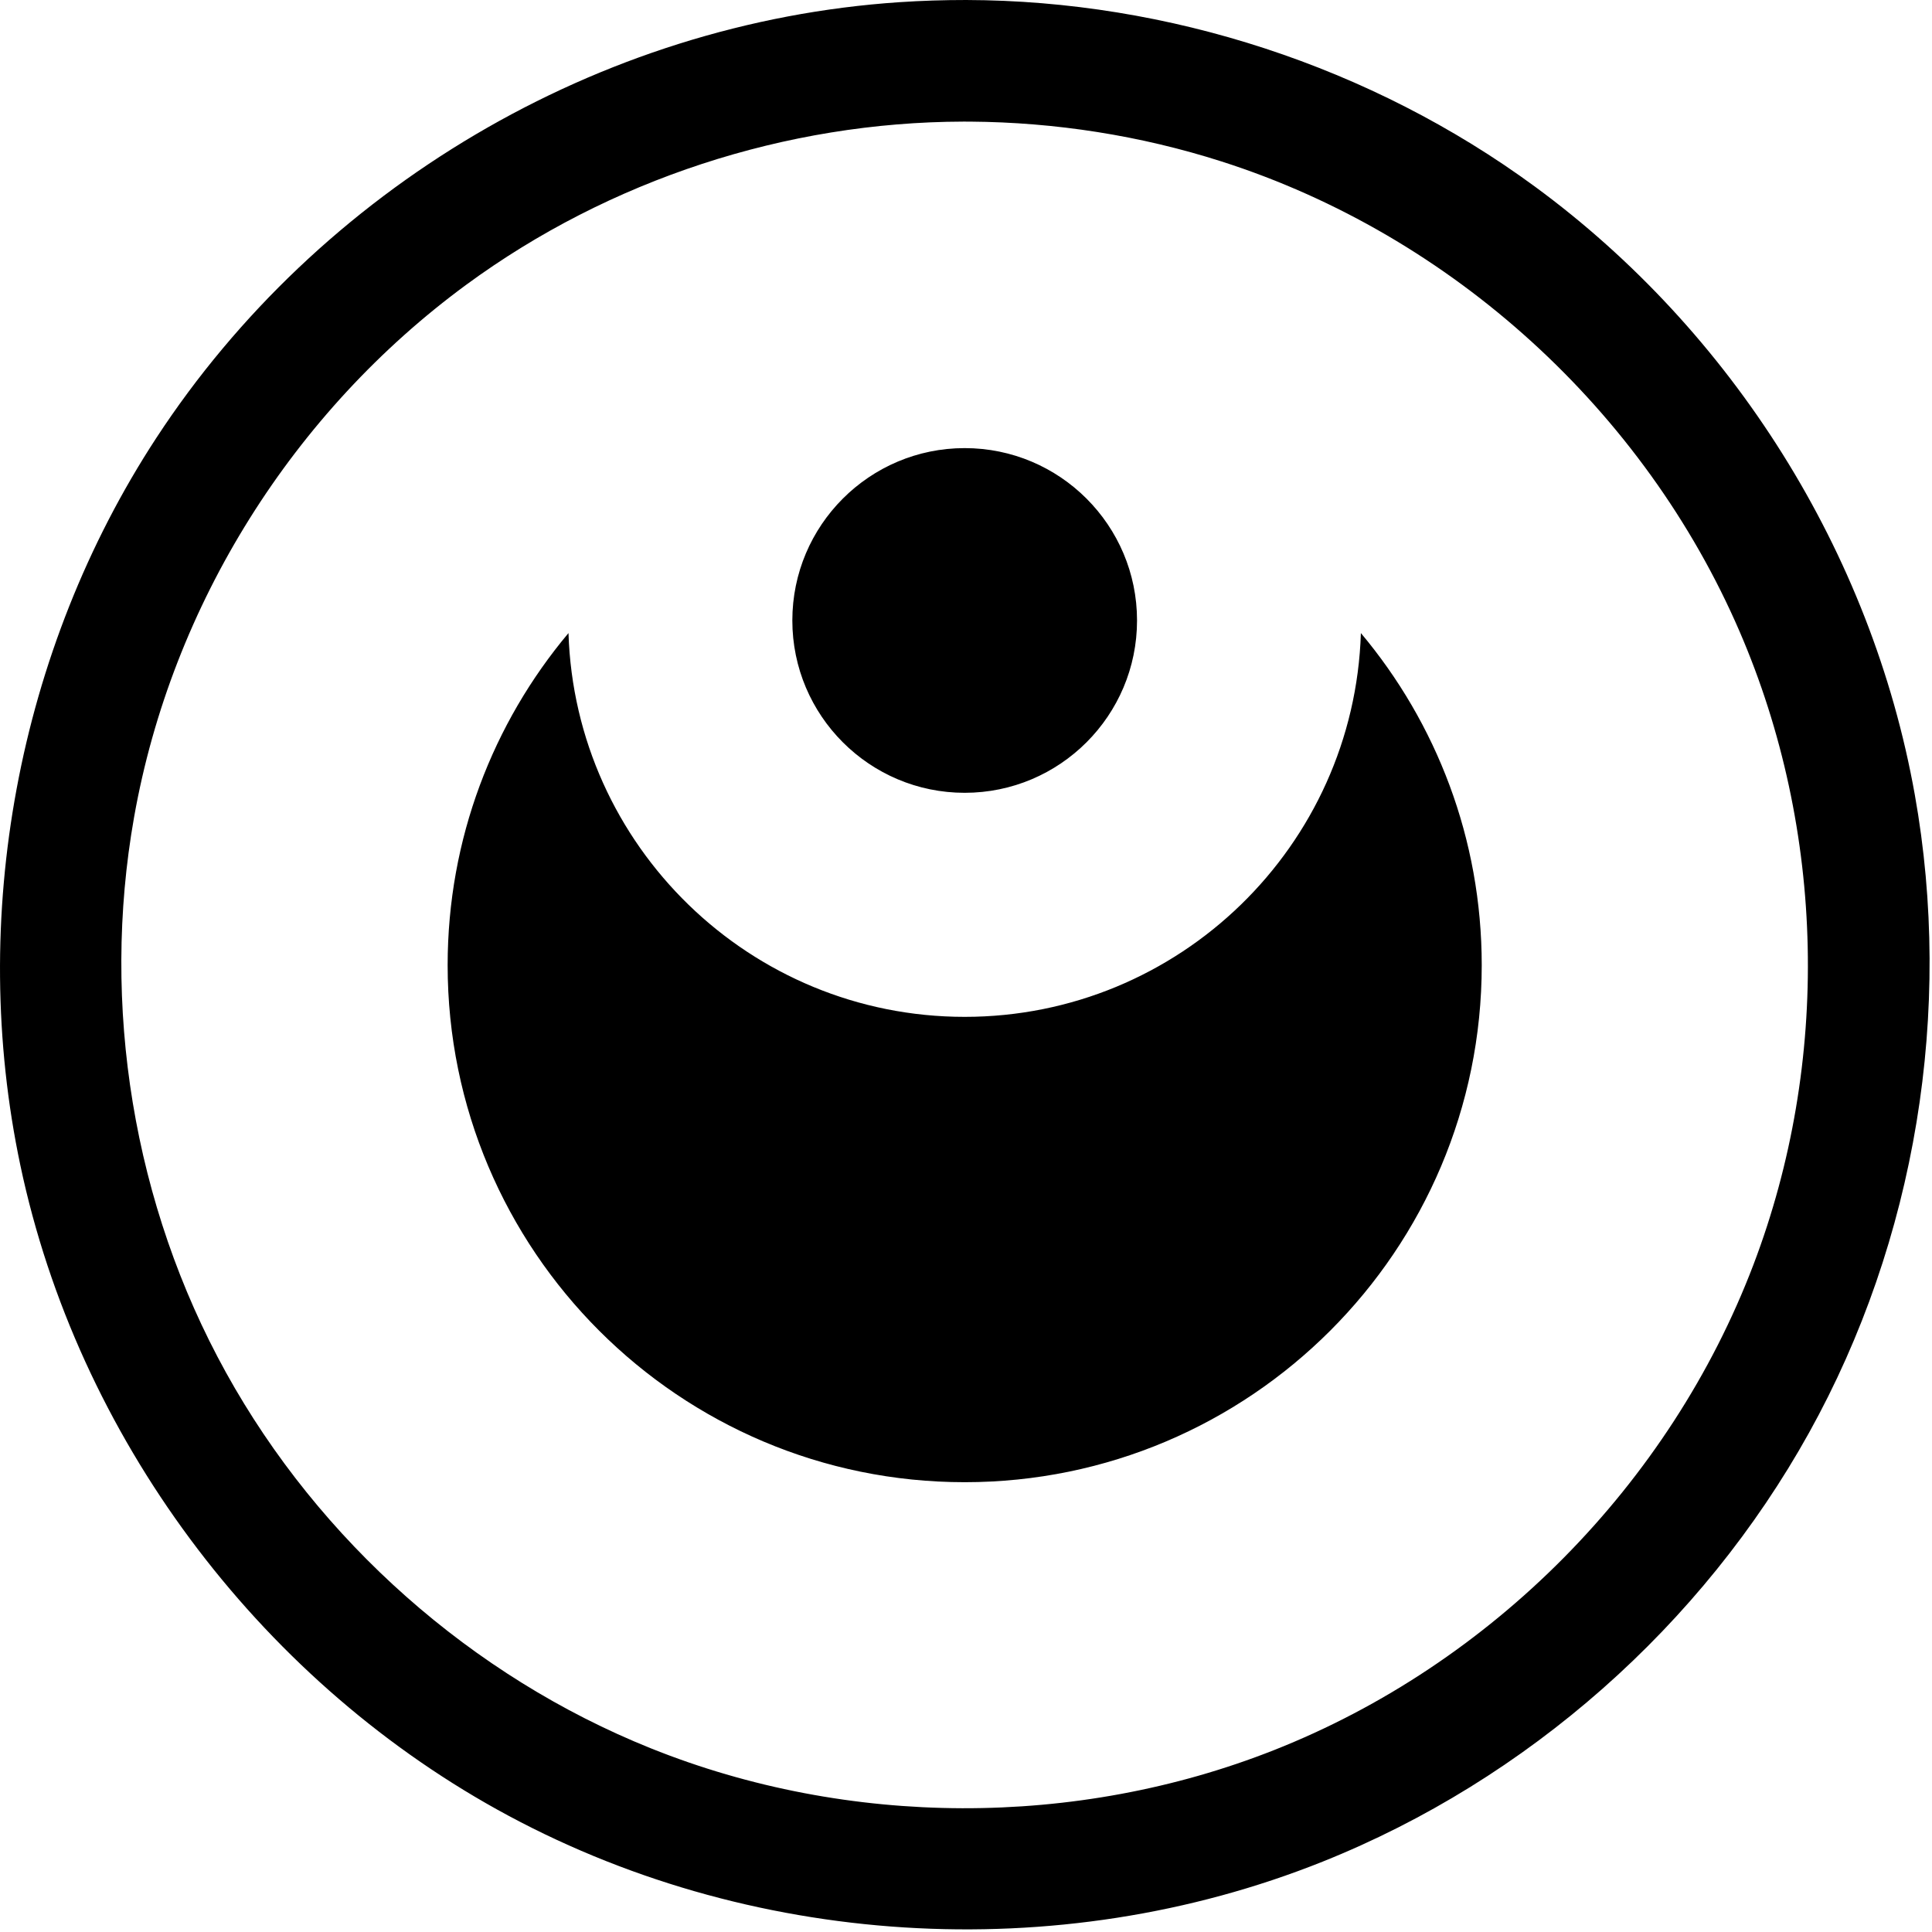
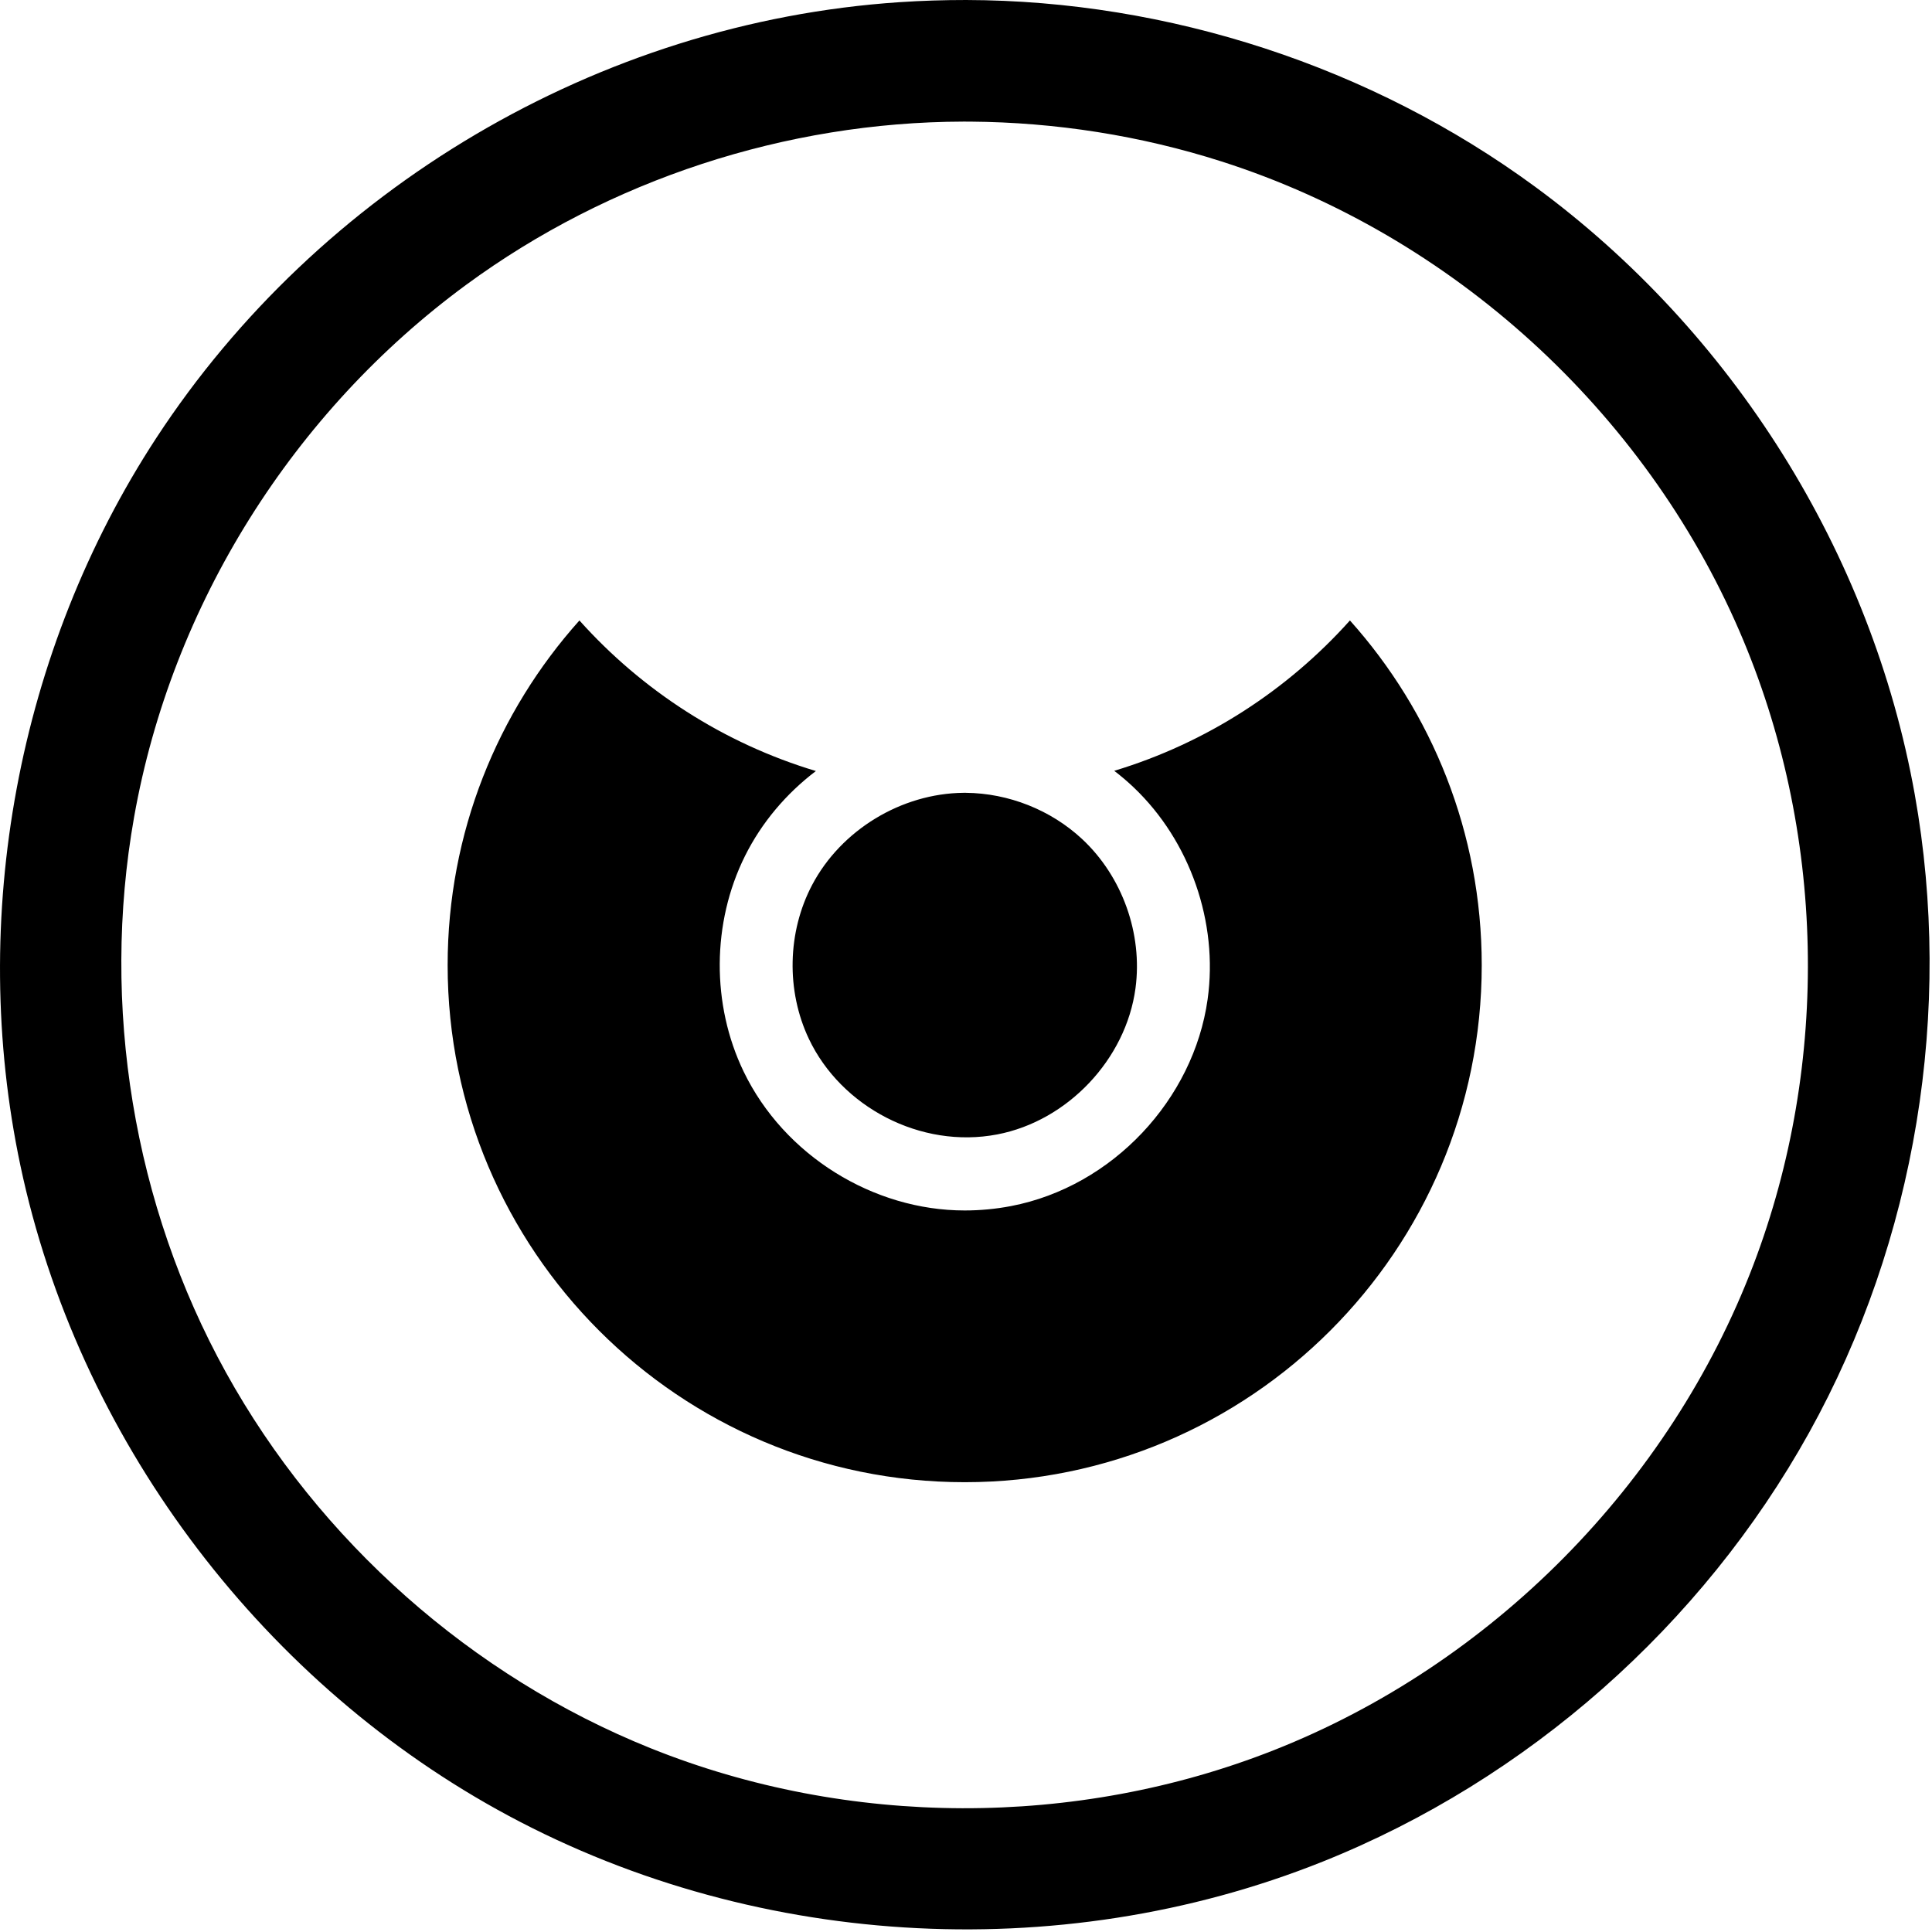
<svg xmlns="http://www.w3.org/2000/svg" width="100%" height="100%" viewBox="0 0 662 662" version="1.1" xml:space="preserve" style="fill-rule:evenodd;clip-rule:evenodd;stroke-linejoin:round;stroke-miterlimit:2;">
  <g transform="matrix(1,0,0,1,-260.004,-259.843)">
    <g transform="matrix(0.945414,-0.325871,0.325871,0.945414,-3444.9,962.712)">
      <g transform="matrix(0.945414,0.325871,-0.325871,0.945414,3570.58,212.434)">
-         <path d="M591.086,259.843C660.362,260.008 729.898,282.637 785.971,323.803C853.502,373.381 901.249,449.048 916.091,532.042C929.343,606.15 916.496,684.82 879.876,750.761C843.216,816.774 783.432,869.645 713.17,897.747C622.413,934.045 516.076,927.489 430.341,879.876C347.999,834.148 286.591,751.927 266.986,659.181C249.087,574.507 265.948,482.689 313.598,409.848C369.244,324.785 464.777,267.48 568.273,260.583C575.858,260.077 583.449,259.837 591.086,259.843ZM590.082,301.51C529.335,301.652 468.796,321.412 419.789,357.39C360.658,400.801 318.881,466.851 305.948,539.822C294.504,604.399 305.684,672.759 337.441,730.15C369.385,787.879 421.653,834.251 482.998,858.896C550.635,886.069 628.754,886.269 696.469,859.547C771.06,830.112 832.171,768.481 860.822,693.181C887.203,623.845 885.612,544.544 856.019,476.098C823.49,400.859 757.837,340.52 678.579,315.172C650.78,306.282 621.623,301.724 592.424,301.515C591.643,301.511 590.863,301.509 590.082,301.51ZM454.792,476.768C457.081,549.734 517.034,608.268 590.551,608.268C664.068,608.268 724.022,549.734 726.31,476.768C752.149,507.558 767.717,547.251 767.717,590.551C767.717,688.331 688.331,767.717 590.551,767.717C492.771,767.717 413.386,688.331 413.386,590.551C413.386,547.251 428.953,507.558 454.792,476.768ZM590.551,531.496C623.145,531.496 649.606,505.034 649.606,472.441C649.606,439.848 623.145,413.386 590.551,413.386C557.958,413.386 531.496,439.848 531.496,472.441C531.496,505.034 557.958,531.496 590.551,531.496Z" />
+         <path d="M591.086,259.843C660.362,260.008 729.898,282.637 785.971,323.803C853.502,373.381 901.249,449.048 916.091,532.042C929.343,606.15 916.496,684.82 879.876,750.761C843.216,816.774 783.432,869.645 713.17,897.747C622.413,934.045 516.076,927.489 430.341,879.876C347.999,834.148 286.591,751.927 266.986,659.181C249.087,574.507 265.948,482.689 313.598,409.848C369.244,324.785 464.777,267.48 568.273,260.583C575.858,260.077 583.449,259.837 591.086,259.843ZM590.082,301.51C529.335,301.652 468.796,321.412 419.789,357.39C360.658,400.801 318.881,466.851 305.948,539.822C294.504,604.399 305.684,672.759 337.441,730.15C369.385,787.879 421.653,834.251 482.998,858.896C550.635,886.069 628.754,886.269 696.469,859.547C771.06,830.112 832.171,768.481 860.822,693.181C887.203,623.845 885.612,544.544 856.019,476.098C823.49,400.859 757.837,340.52 678.579,315.172C650.78,306.282 621.623,301.724 592.424,301.515C591.643,301.511 590.863,301.509 590.082,301.51ZM641.795,523.96C673.314,514.438 701.136,496.364 722.558,472.441C750.635,503.794 767.717,545.194 767.717,590.551C767.717,688.331 688.331,767.717 590.551,767.717C492.771,767.717 413.386,688.331 413.386,590.551C413.386,545.194 430.468,503.794 458.544,472.441C480.025,496.429 507.941,514.537 539.567,524.037C529.402,531.76 520.962,541.702 515.253,553.183C503.894,576.027 503.744,604.063 514.804,627.002C528.684,655.791 559.27,674.606 590.551,674.606C595.877,674.606 601.203,674.105 606.434,673.101C641.243,666.424 668.996,636.503 673.791,602.274C677.486,575.898 667.777,548.06 648.539,529.717C646.397,527.675 644.144,525.754 641.795,523.96ZM590.933,531.497C605.593,531.637 620.06,537.353 630.771,547.325C644.562,560.163 651.574,579.804 649.083,598.437C645.827,622.796 625.826,643.926 601.724,648.549C575.439,653.591 548.218,639.099 537.169,615.821C529.329,599.304 529.785,579.153 538.291,563.042C548.215,544.243 568.836,531.701 590.17,531.497L590.933,531.497Z" />
      </g>
    </g>
  </g>
</svg>
